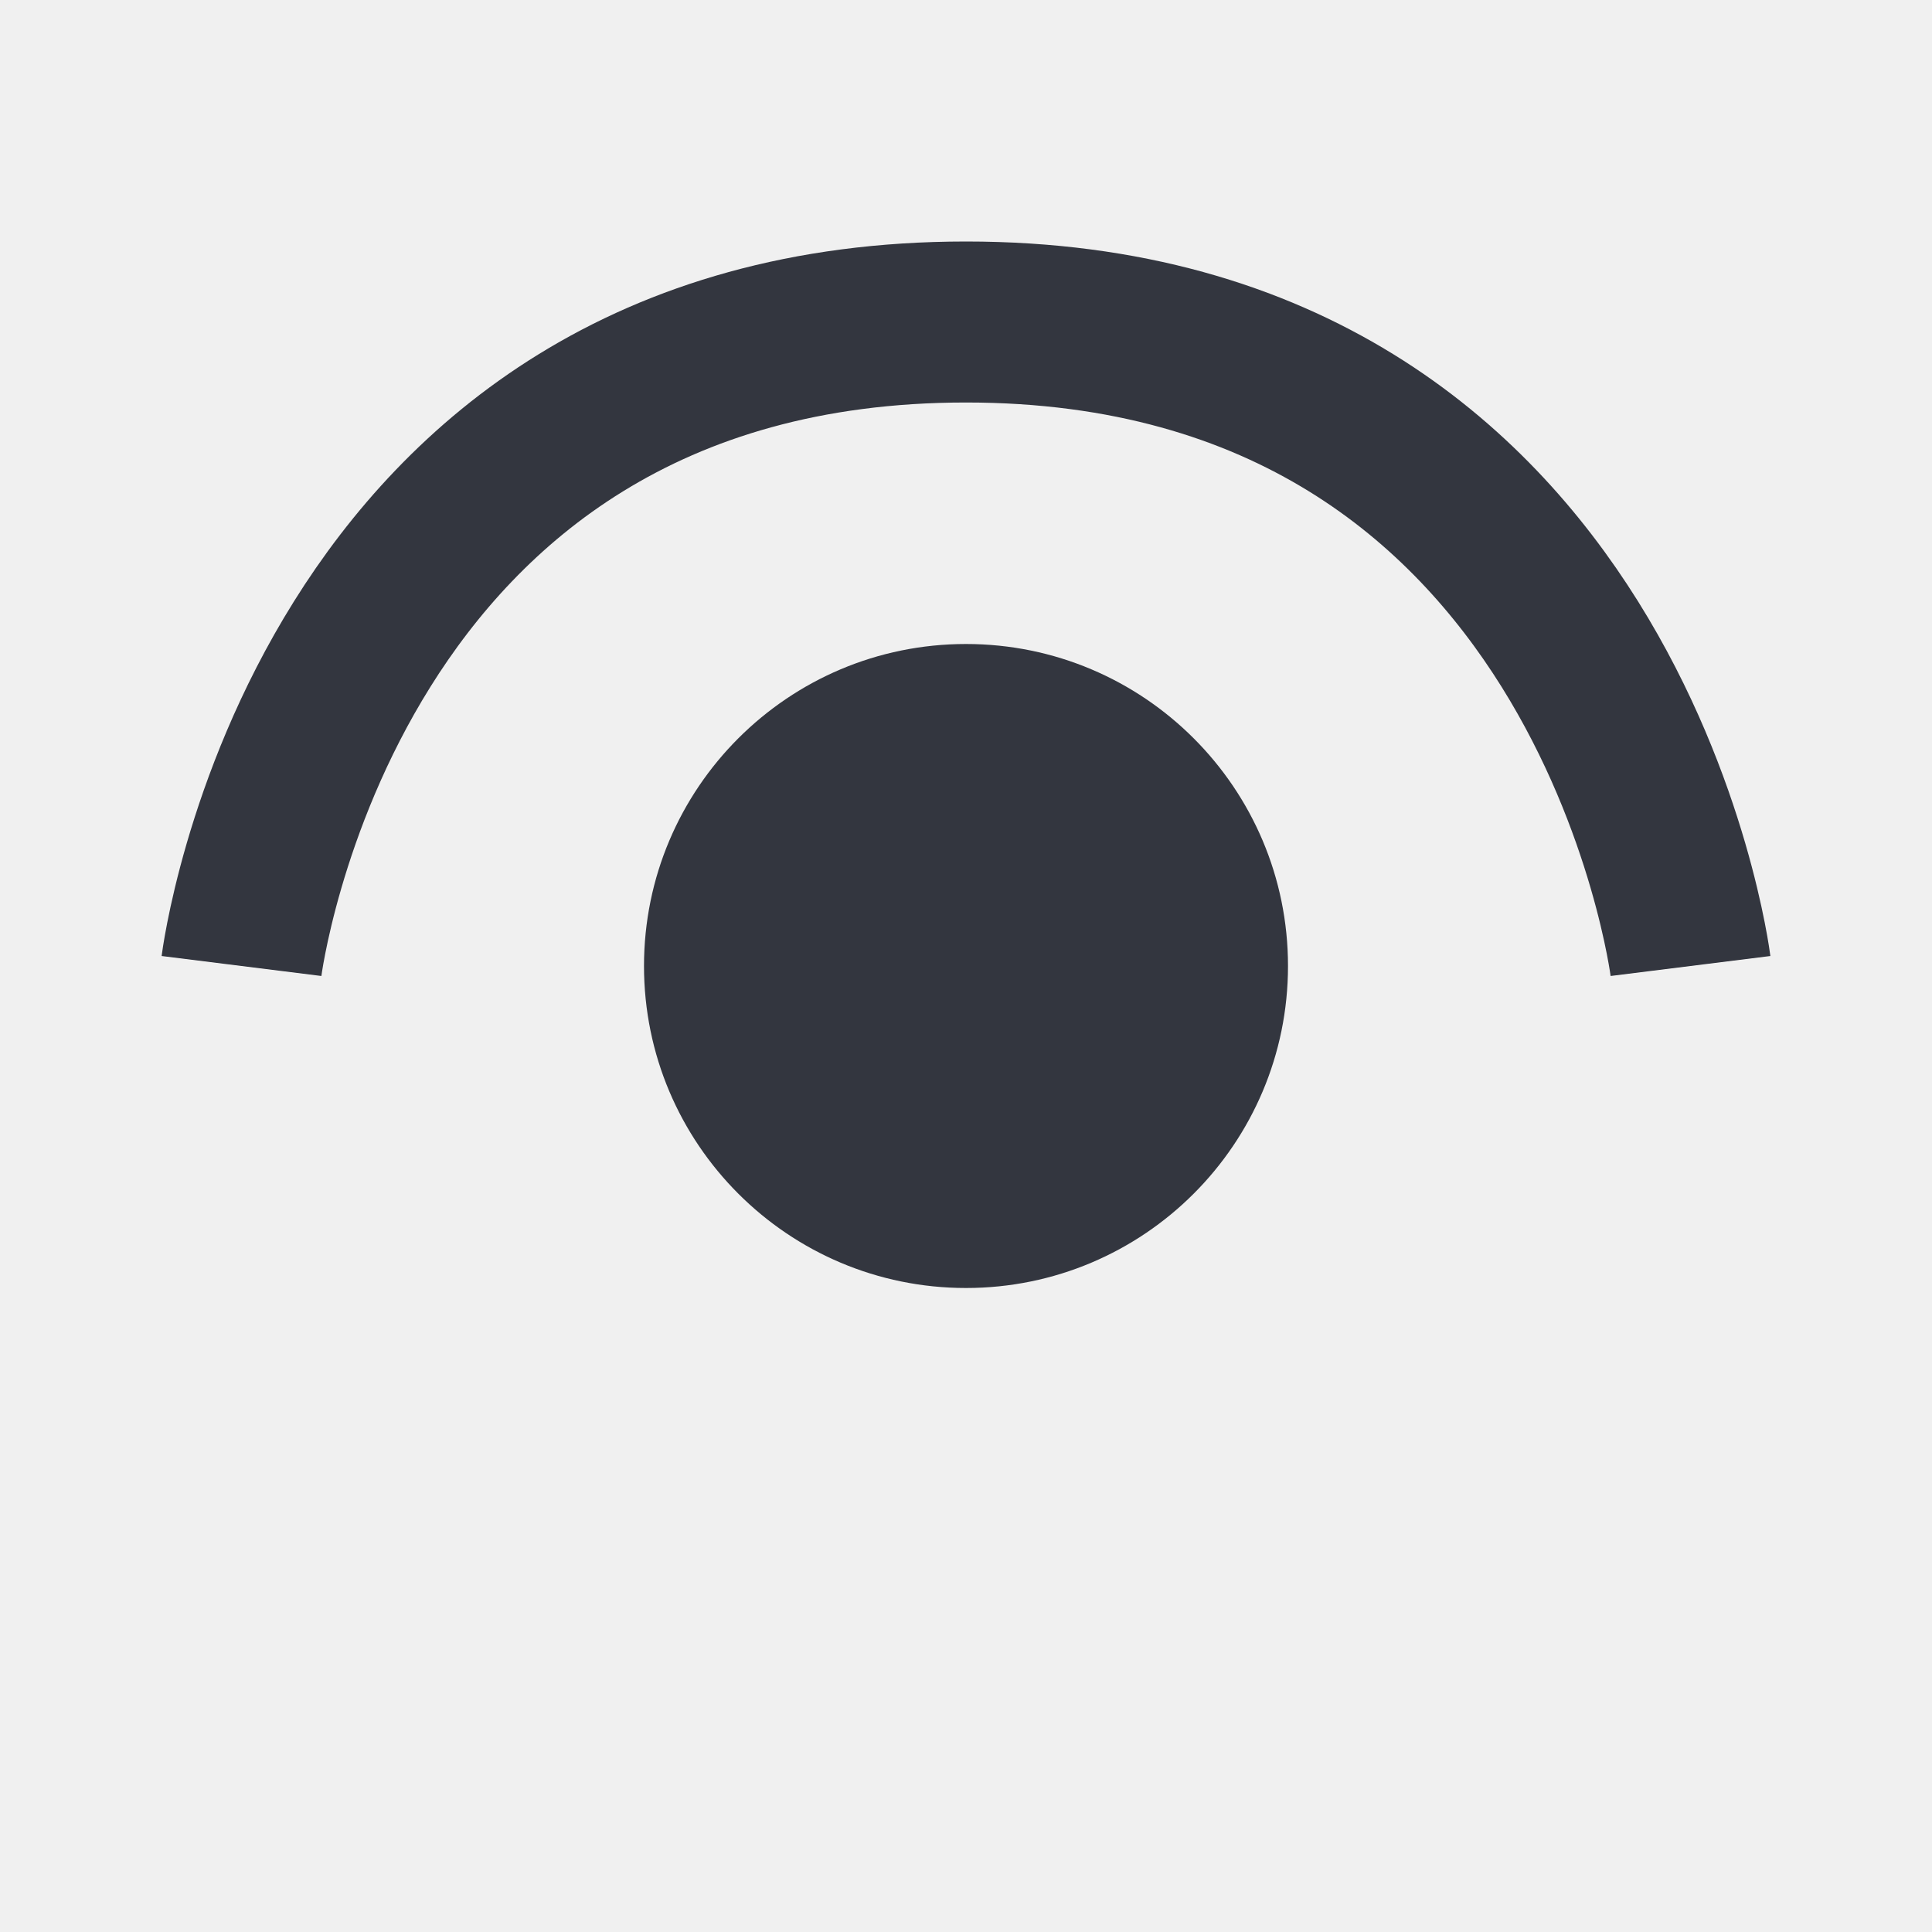
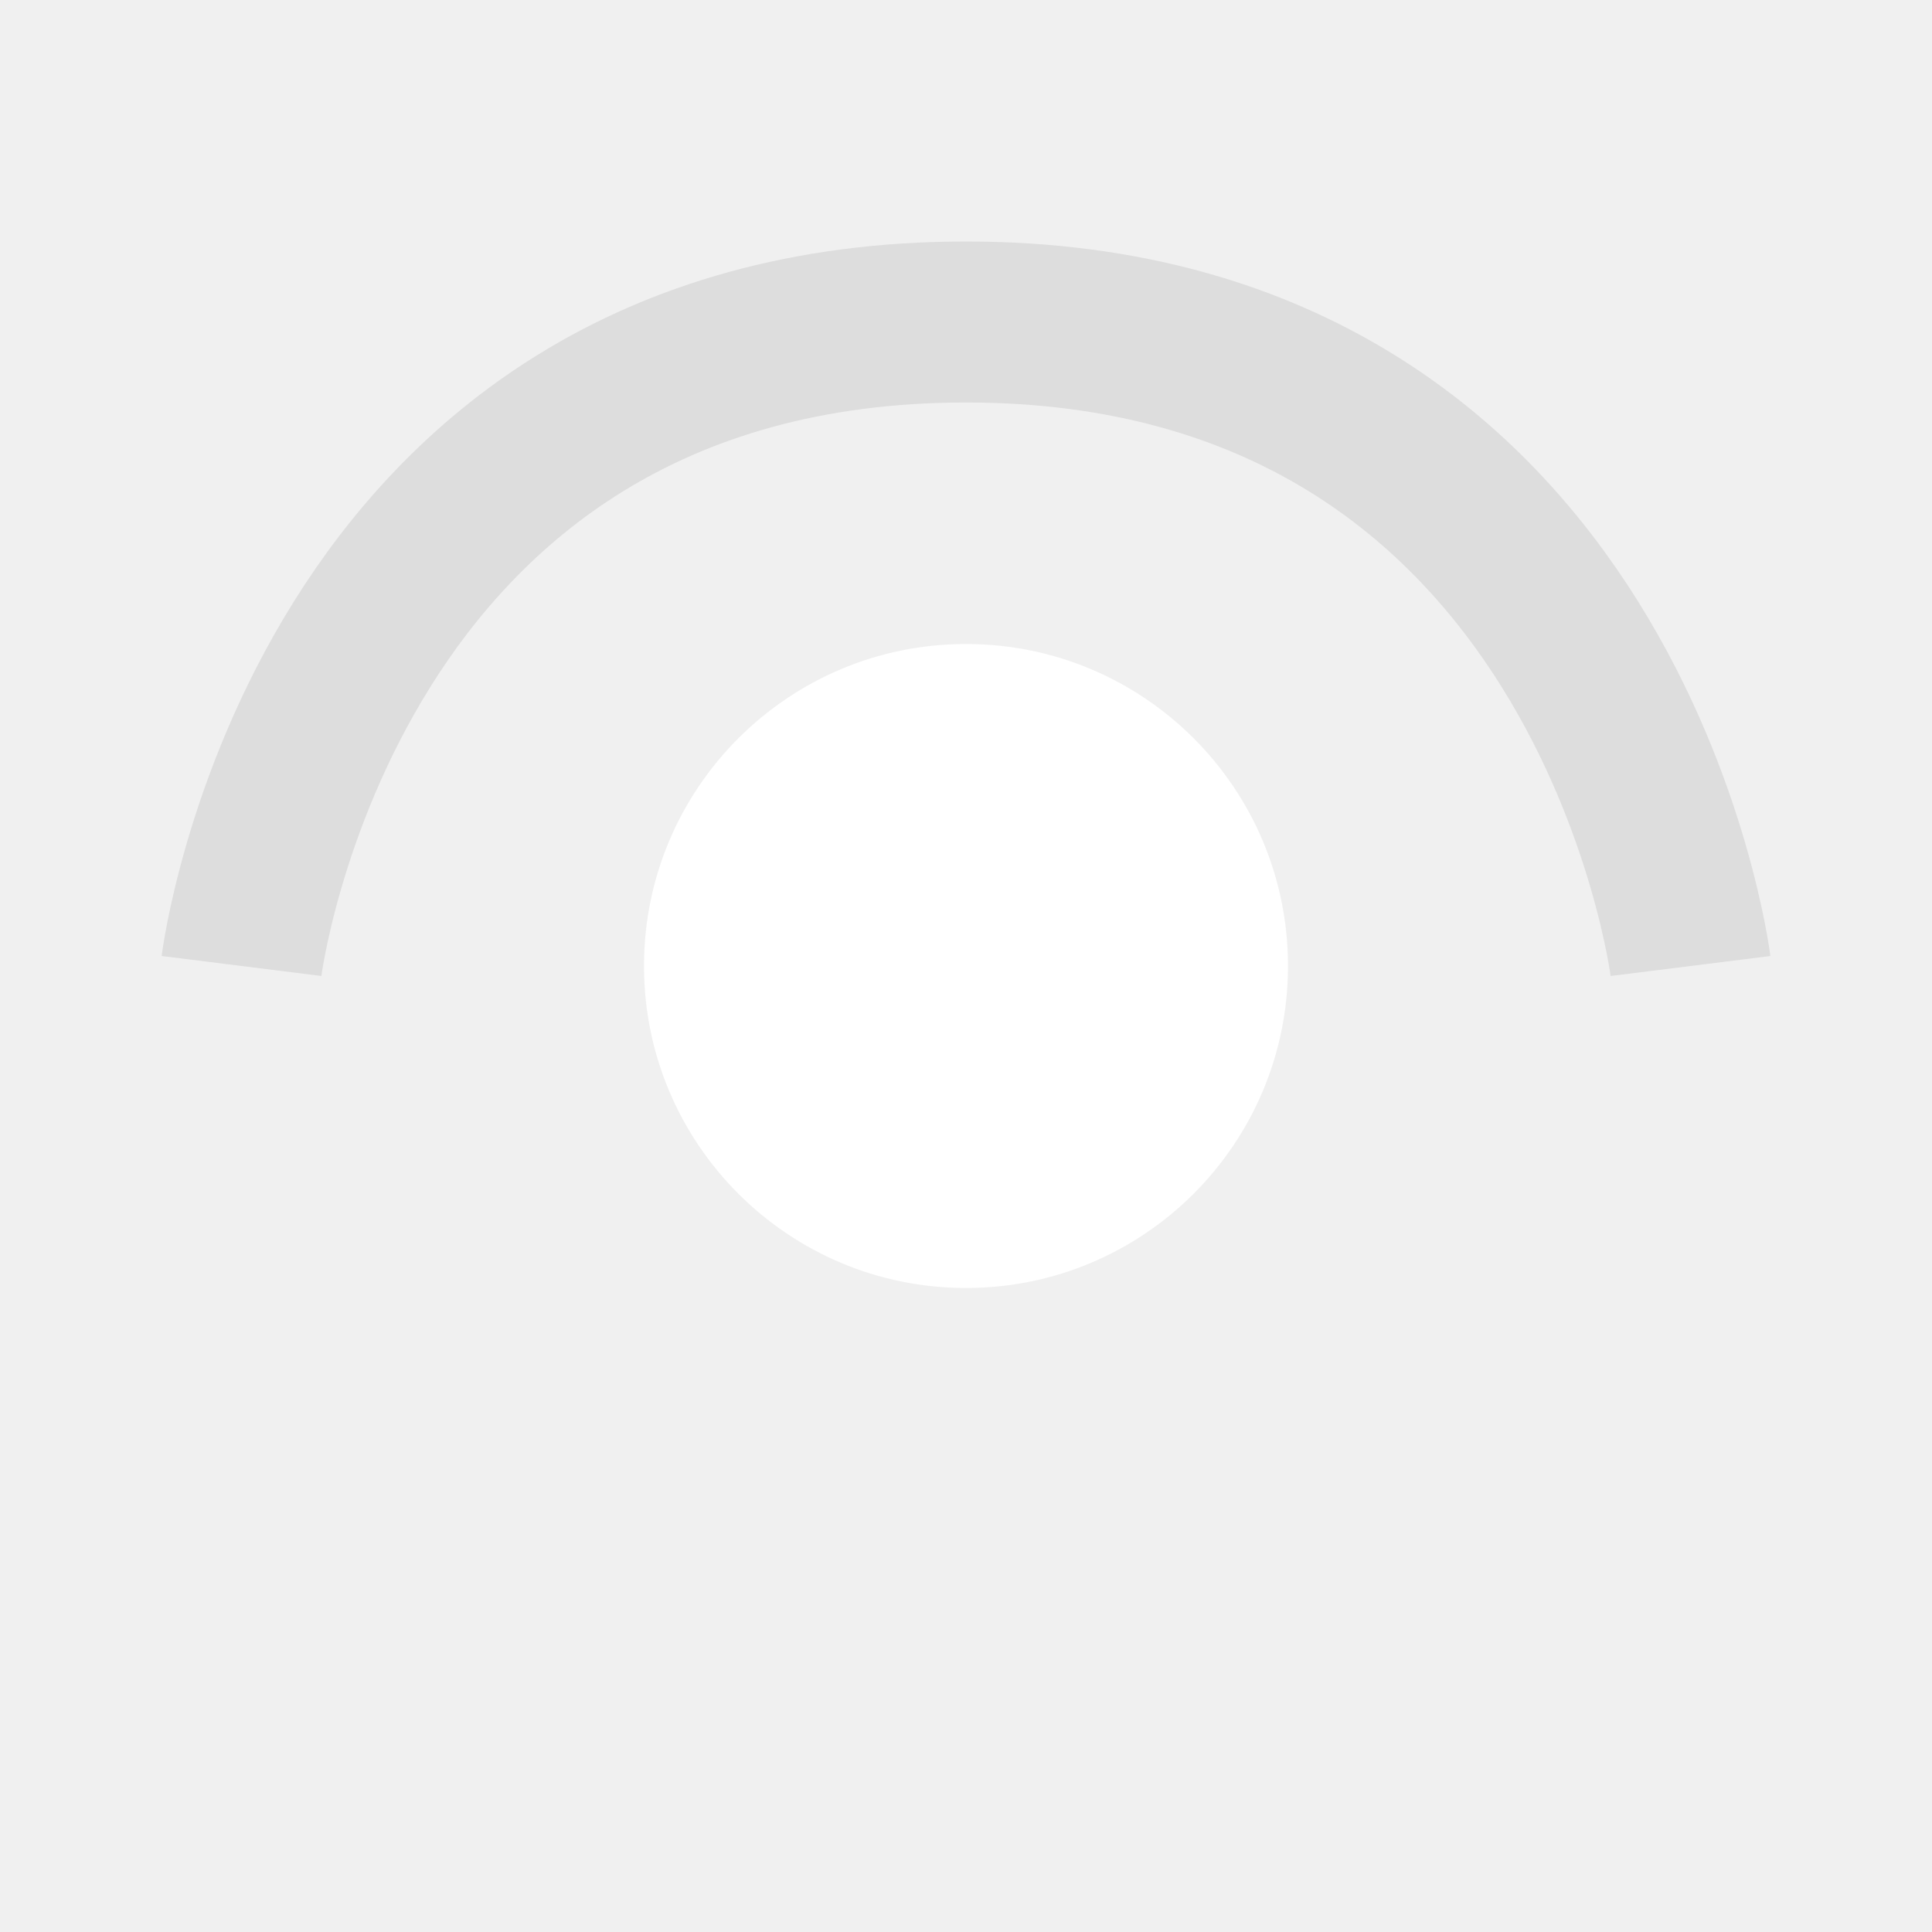
<svg xmlns="http://www.w3.org/2000/svg" width="800px" height="800px" viewBox="0 0 24 24" fill="none">
-   <circle cx="12" cy="12" r="4" fill="#33363F" />
-   <path d="M21 12C21 12 20 4 12 4C4 4 3 12 3 12" stroke="#33363F" stroke-width="2" />
+   <circle cx="12" cy="12" r="4" fill="#ffffff" />
+   <path d="M21 12C21 12 20 4 12 4C4 4 3 12 3 12" stroke="#ddd" stroke-width="2" />
</svg>
